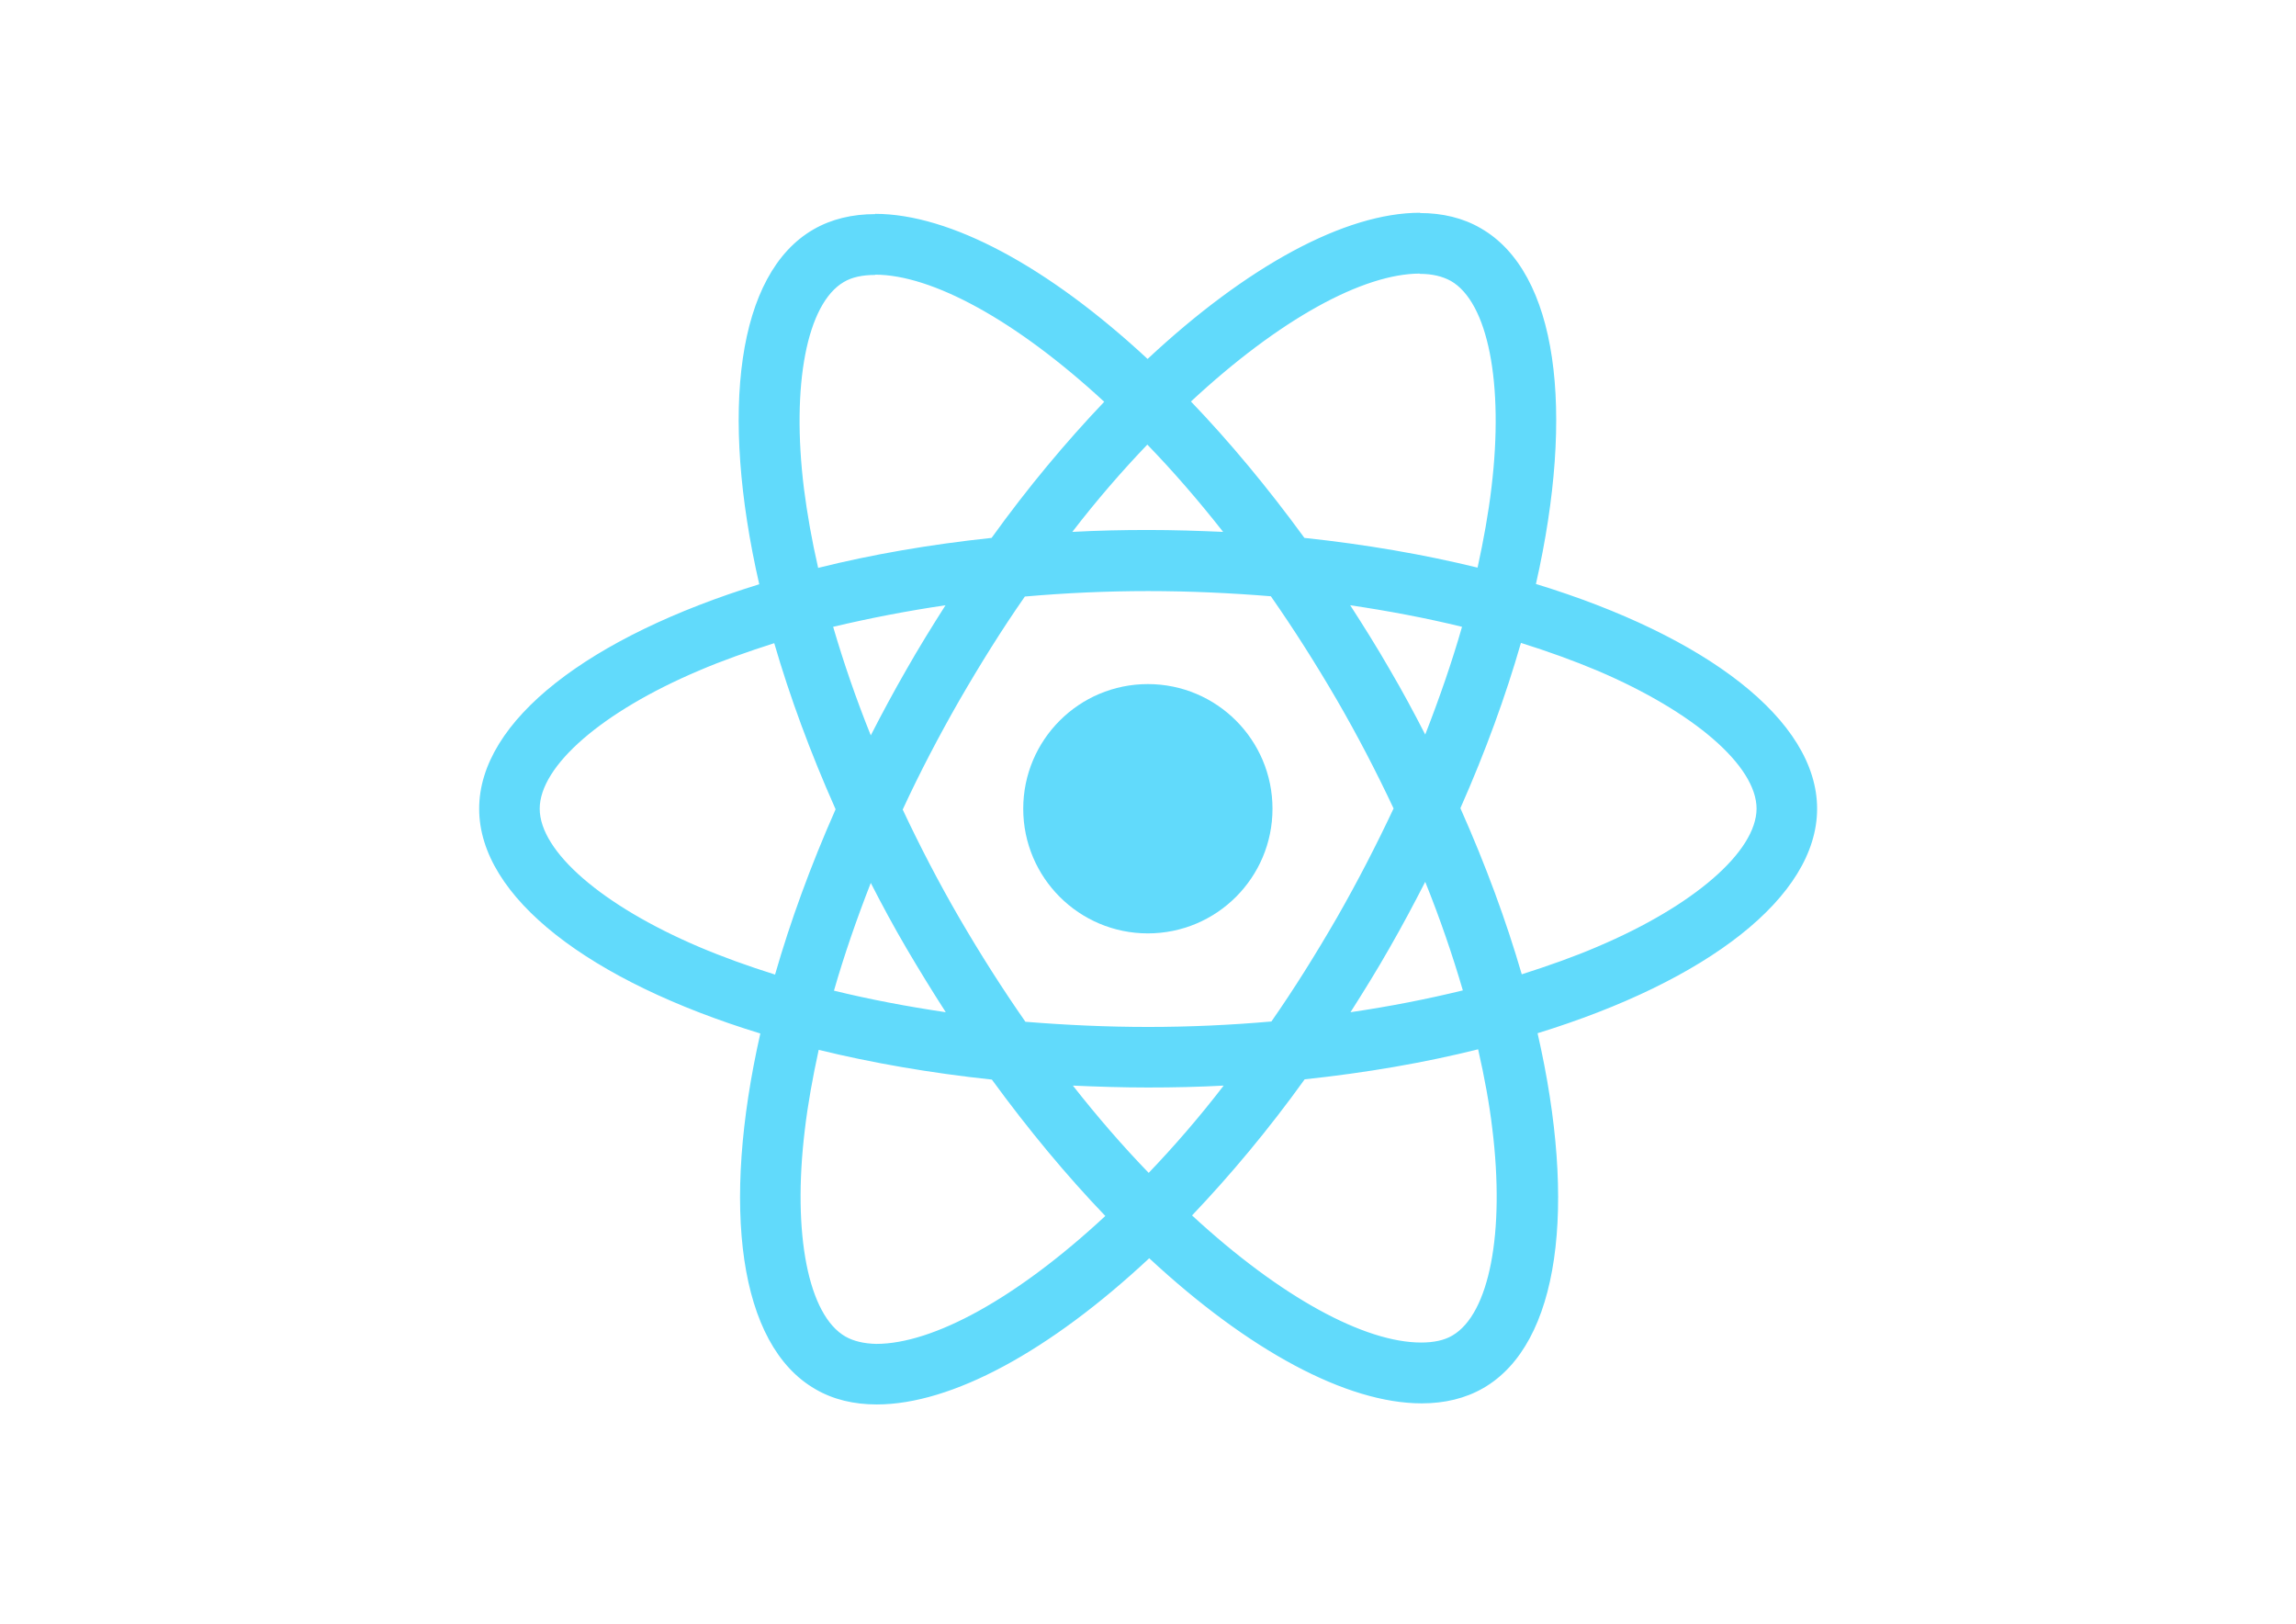
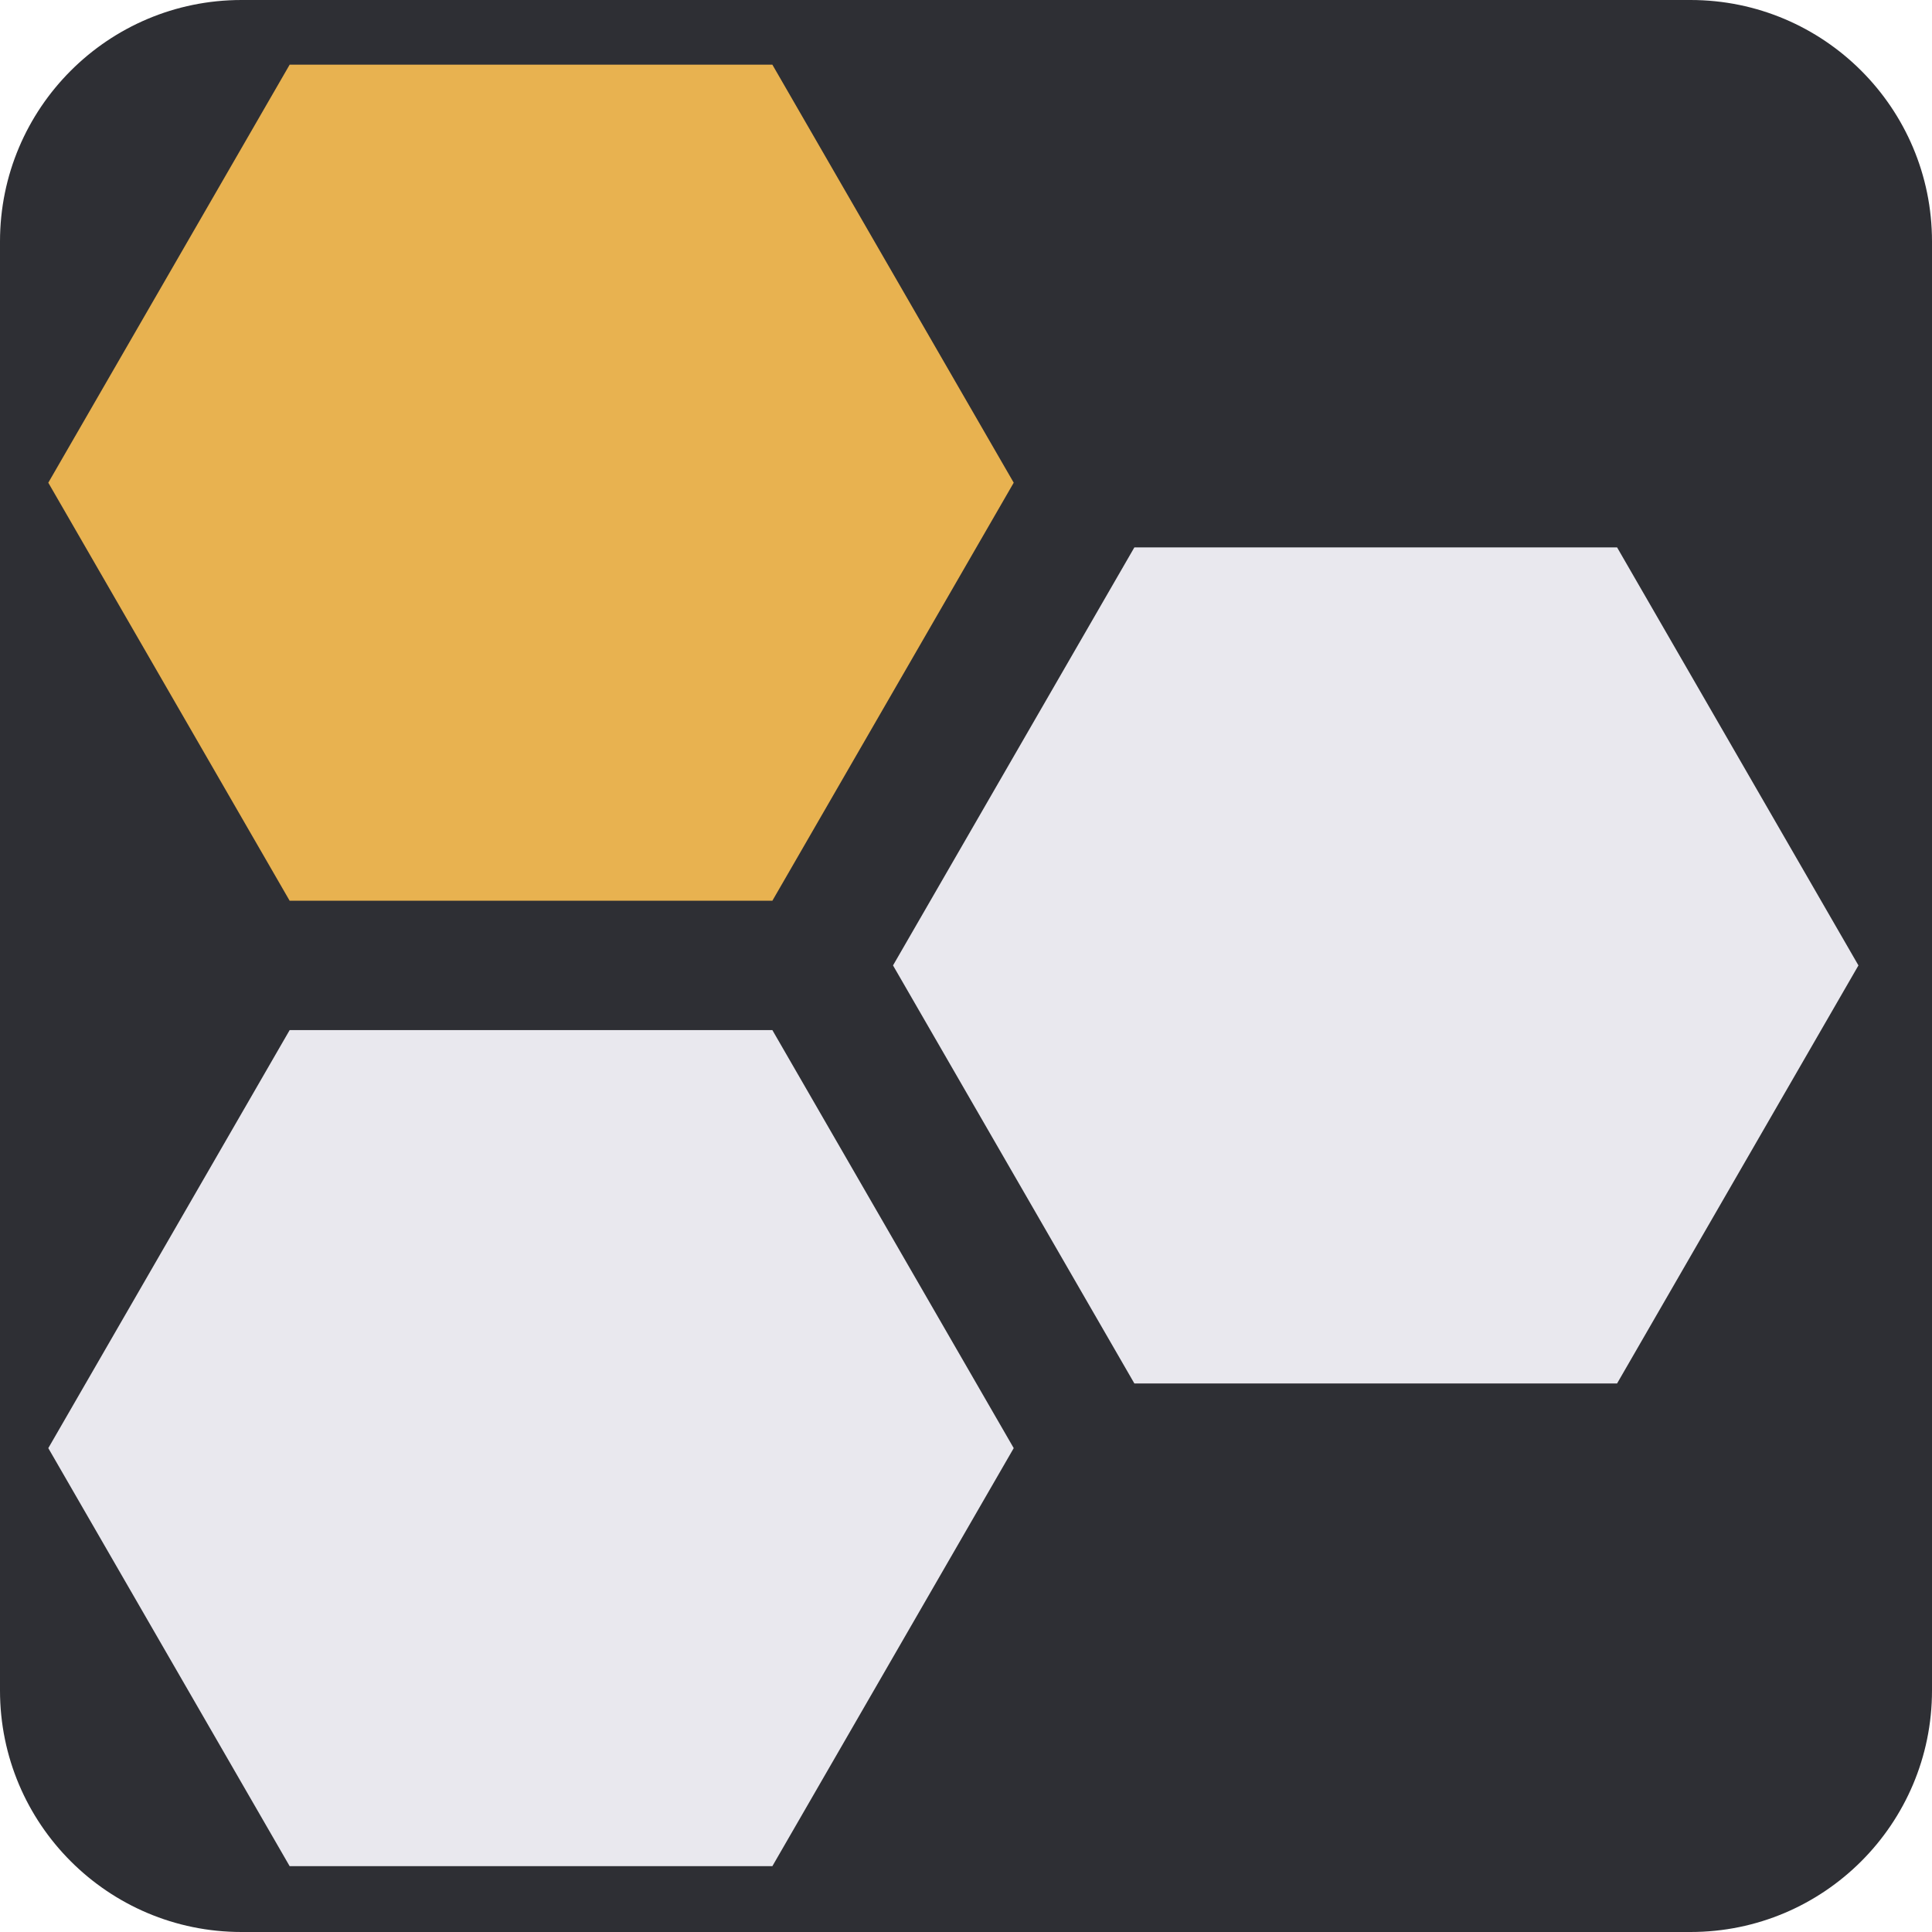
- <svg xmlns="http://www.w3.org/2000/svg" viewBox="0 0 841.9 595.3">
-   <g fill="#61DAFB">
-     <path d="M666.3 296.5c0-32.5-40.7-63.3-103.1-82.4 14.4-63.6 8-114.2-20.2-130.4-6.5-3.8-14.1-5.6-22.4-5.6v22.3c4.6 0 8.3.9 11.4 2.6 13.6 7.8 19.5 37.5 14.9 75.7-1.1 9.4-2.9 19.3-5.1 29.4-19.6-4.8-41-8.5-63.5-10.9-13.5-18.5-27.5-35.3-41.6-50 32.6-30.3 63.2-46.9 84-46.9V78c-27.5 0-63.5 19.6-99.9 53.6-36.4-33.8-72.4-53.2-99.9-53.2v22.3c20.7 0 51.4 16.5 84 46.6-14 14.7-28 31.4-41.3 49.9-22.6 2.4-44 6.1-63.6 11-2.3-10-4-19.7-5.2-29-4.7-38.2 1.1-67.9 14.6-75.8 3-1.8 6.9-2.6 11.5-2.6V78.5c-8.4 0-16 1.8-22.6 5.6-28.1 16.2-34.4 66.7-19.9 130.1-62.2 19.2-102.7 49.9-102.7 82.3 0 32.5 40.7 63.3 103.1 82.4-14.4 63.6-8 114.2 20.2 130.4 6.5 3.8 14.1 5.6 22.5 5.6 27.5 0 63.5-19.6 99.9-53.6 36.4 33.8 72.4 53.2 99.9 53.2 8.4 0 16-1.8 22.6-5.6 28.1-16.2 34.4-66.7 19.9-130.1 62-19.1 102.5-49.9 102.5-82.3zm-130.2-66.7c-3.7 12.9-8.3 26.2-13.5 39.5-4.1-8-8.4-16-13.1-24-4.6-8-9.5-15.8-14.4-23.4 14.2 2.1 27.9 4.7 41 7.9zm-45.8 106.5c-7.8 13.5-15.8 26.3-24.1 38.2-14.9 1.3-30 2-45.2 2-15.1 0-30.2-.7-45-1.9-8.3-11.9-16.4-24.6-24.2-38-7.6-13.1-14.5-26.4-20.8-39.8 6.2-13.4 13.2-26.8 20.7-39.9 7.8-13.5 15.8-26.3 24.1-38.2 14.9-1.3 30-2 45.2-2 15.1 0 30.2.7 45 1.9 8.3 11.9 16.4 24.6 24.2 38 7.6 13.1 14.5 26.4 20.8 39.8-6.3 13.4-13.2 26.8-20.7 39.9zm32.3-13c5.4 13.4 10 26.8 13.8 39.8-13.1 3.2-26.9 5.9-41.2 8 4.9-7.7 9.8-15.6 14.4-23.7 4.6-8 8.9-16.1 13-24.1zM421.2 430c-9.3-9.6-18.6-20.3-27.8-32 9 .4 18.2.7 27.5.7 9.4 0 18.7-.2 27.8-.7-9 11.7-18.3 22.4-27.5 32zm-74.4-58.9c-14.2-2.1-27.9-4.7-41-7.9 3.7-12.9 8.3-26.2 13.5-39.5 4.1 8 8.4 16 13.1 24 4.7 8 9.5 15.8 14.4 23.4zM420.7 163c9.3 9.6 18.6 20.3 27.8 32-9-.4-18.2-.7-27.5-.7-9.4 0-18.7.2-27.8.7 9-11.7 18.3-22.4 27.5-32zm-74 58.9c-4.9 7.7-9.8 15.6-14.4 23.7-4.6 8-8.9 16-13 24-5.4-13.4-10-26.8-13.8-39.8 13.1-3.1 26.9-5.8 41.2-7.9zm-90.5 125.2c-35.4-15.1-58.3-34.9-58.3-50.6 0-15.7 22.9-35.6 58.3-50.6 8.6-3.7 18-7 27.7-10.1 5.7 19.6 13.2 40 22.5 60.9-9.2 20.8-16.6 41.1-22.2 60.6-9.9-3.1-19.3-6.5-28-10.2zM310 490c-13.6-7.8-19.5-37.5-14.9-75.7 1.1-9.4 2.9-19.3 5.1-29.4 19.6 4.8 41 8.5 63.5 10.9 13.5 18.5 27.5 35.3 41.6 50-32.6 30.3-63.2 46.9-84 46.9-4.5-.1-8.3-1-11.3-2.7zm237.2-76.2c4.7 38.2-1.1 67.9-14.6 75.8-3 1.8-6.9 2.6-11.5 2.6-20.7 0-51.4-16.5-84-46.6 14-14.7 28-31.4 41.3-49.9 22.6-2.4 44-6.1 63.6-11 2.3 10.1 4.1 19.8 5.2 29.1zm38.5-66.7c-8.6 3.7-18 7-27.7 10.1-5.7-19.6-13.2-40-22.5-60.9 9.2-20.8 16.6-41.1 22.2-60.6 9.9 3.1 19.3 6.5 28.1 10.2 35.4 15.1 58.3 34.9 58.3 50.6-.1 15.7-23 35.6-58.4 50.6zM320.8 78.4z" />
-     <circle cx="420.9" cy="296.5" r="45.7" />
-     <path d="M520.5 78.1z" />
-   </g>
+ <svg xmlns="http://www.w3.org/2000/svg" width="40" height="40" viewBox="0 0 40 40" fill="none">
+   <rect width="40" height="40" rx="5" fill="#2E2F34" />
+   <path d="M20.988 9.994L15.991 18.649L5.997 18.649L1 9.994L5.997 1.339L15.991 1.339L20.988 9.994Z" fill="#E8B250" />
+   <path d="M20.988 29.982L15.991 38.637L5.997 38.637L1 29.982L5.997 21.327L15.991 21.327L20.988 29.982Z" fill="#E9E8EE" />
+   <path d="M38.477 19.988L33.48 28.643L23.486 28.643L18.489 19.988L23.486 11.333L33.48 11.333L38.477 19.988Z" fill="#E9E8EE" />
</svg>
